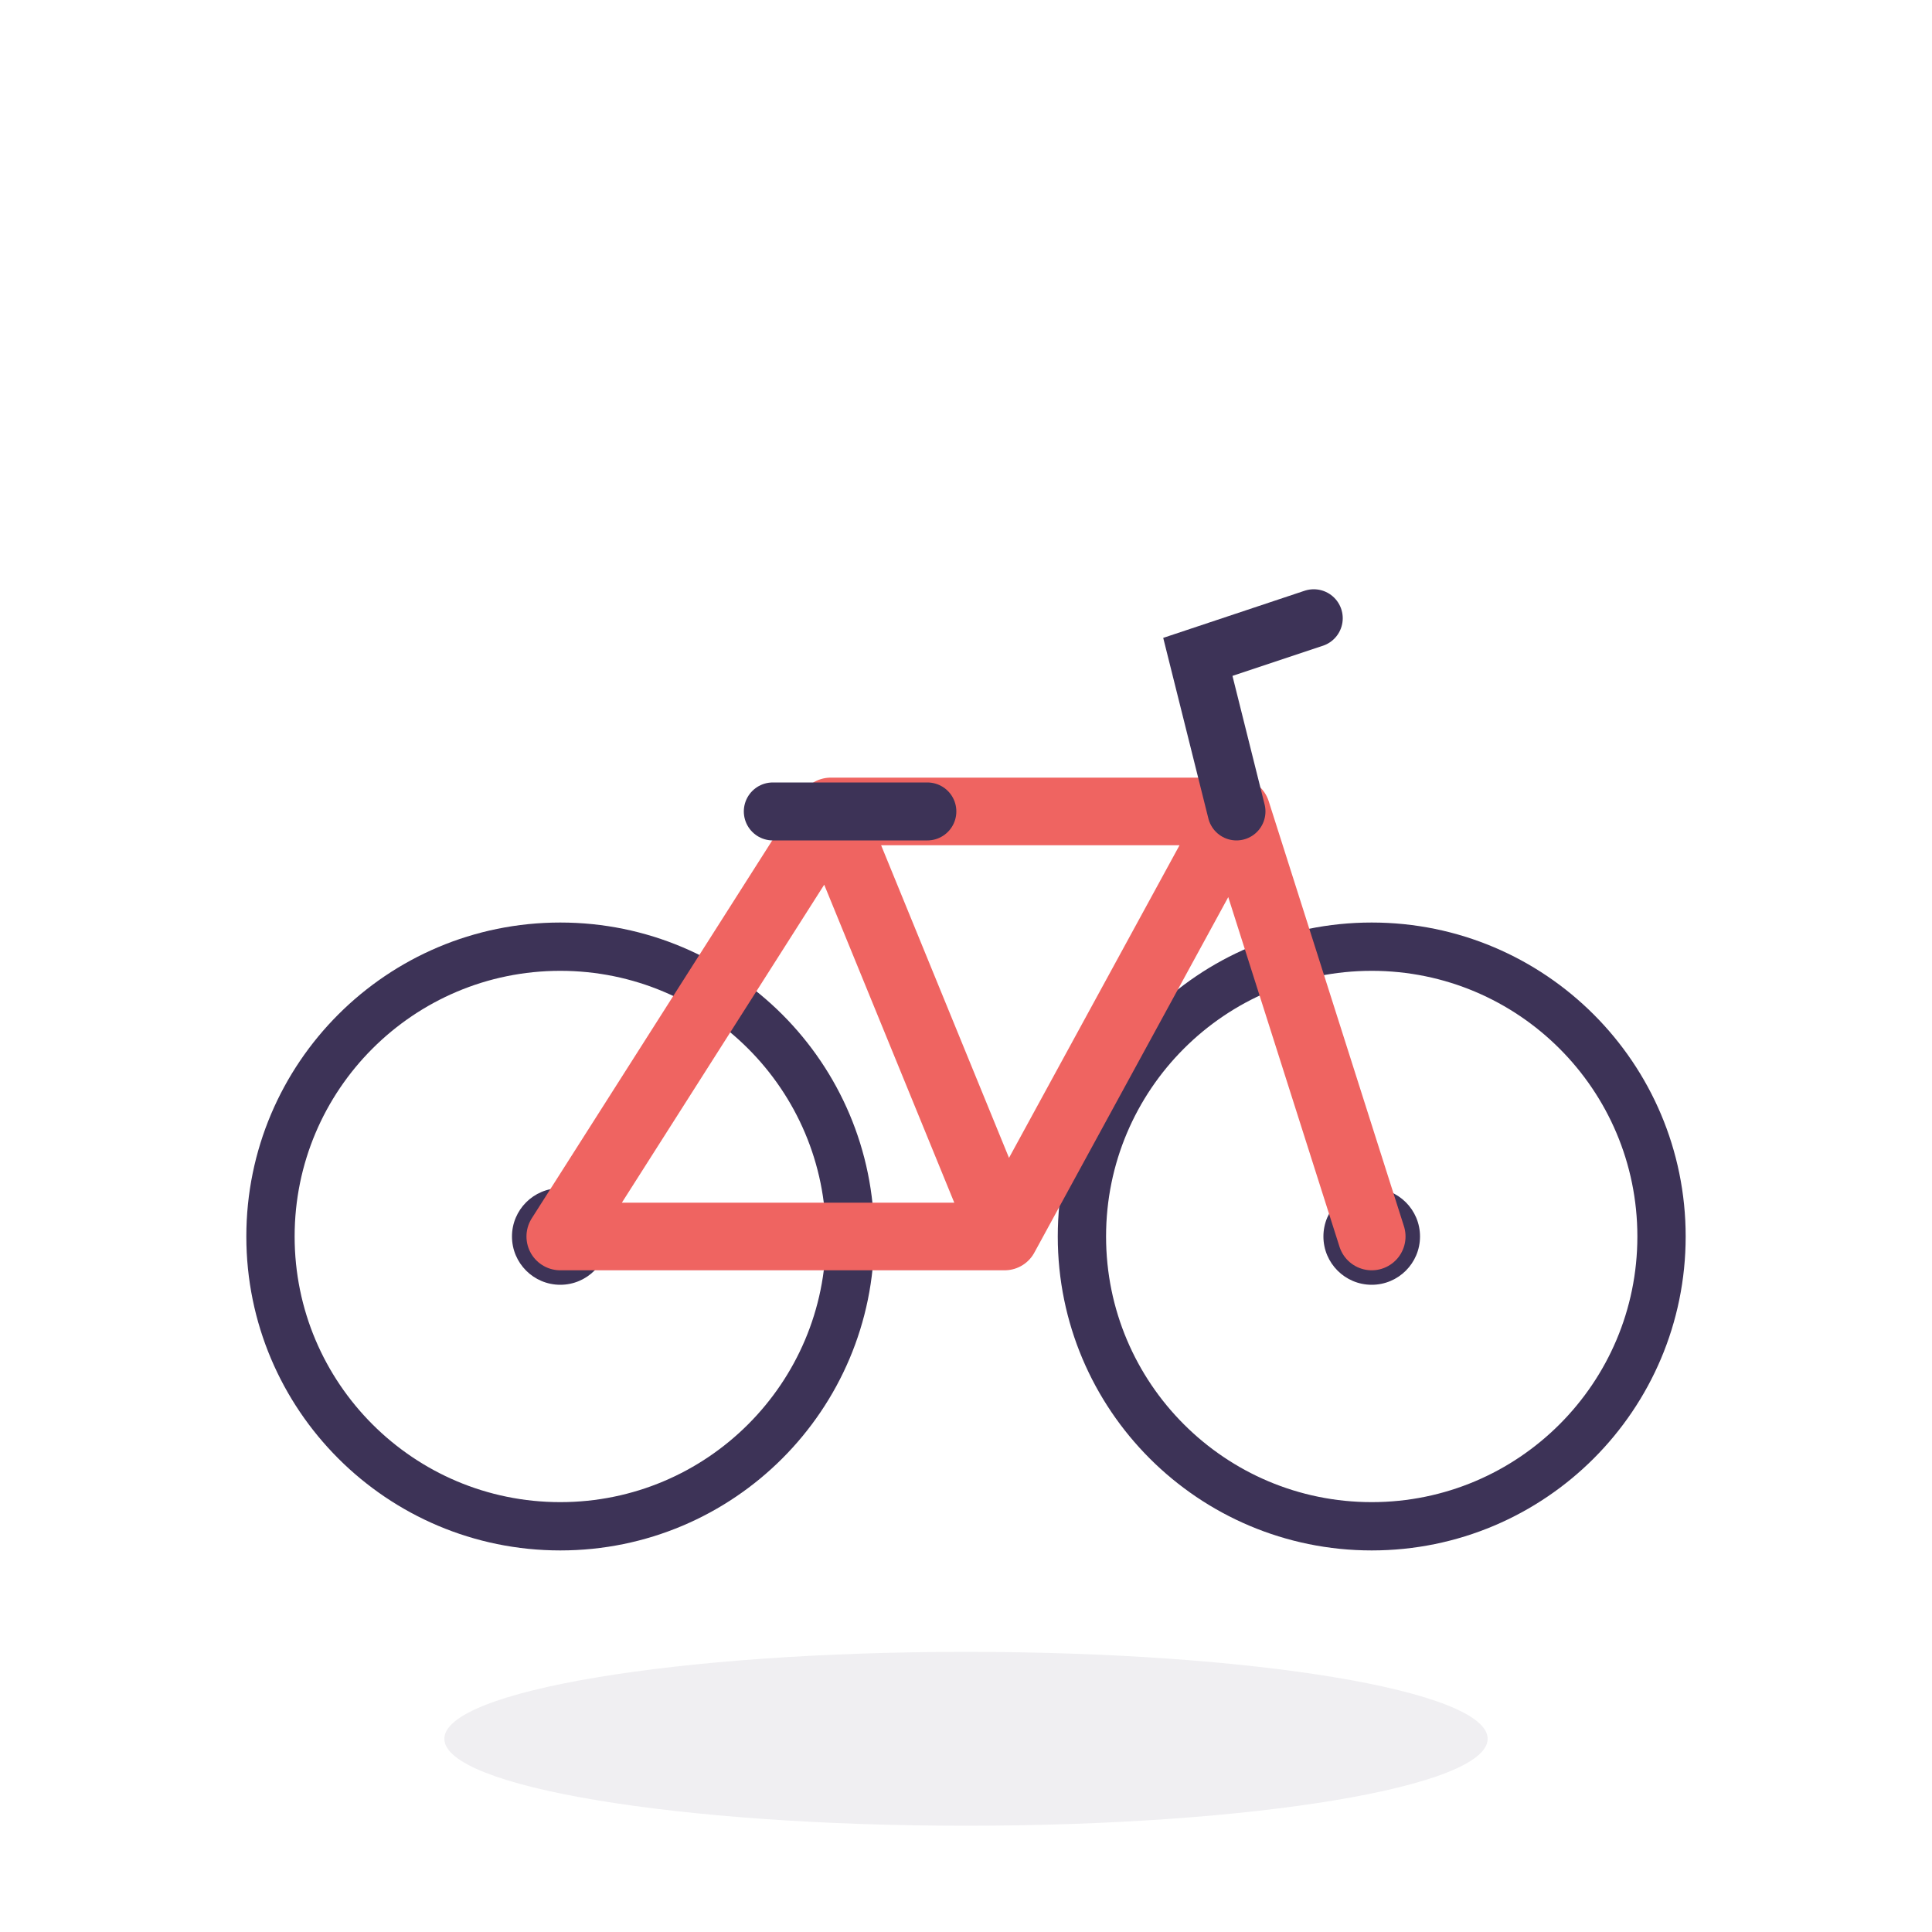
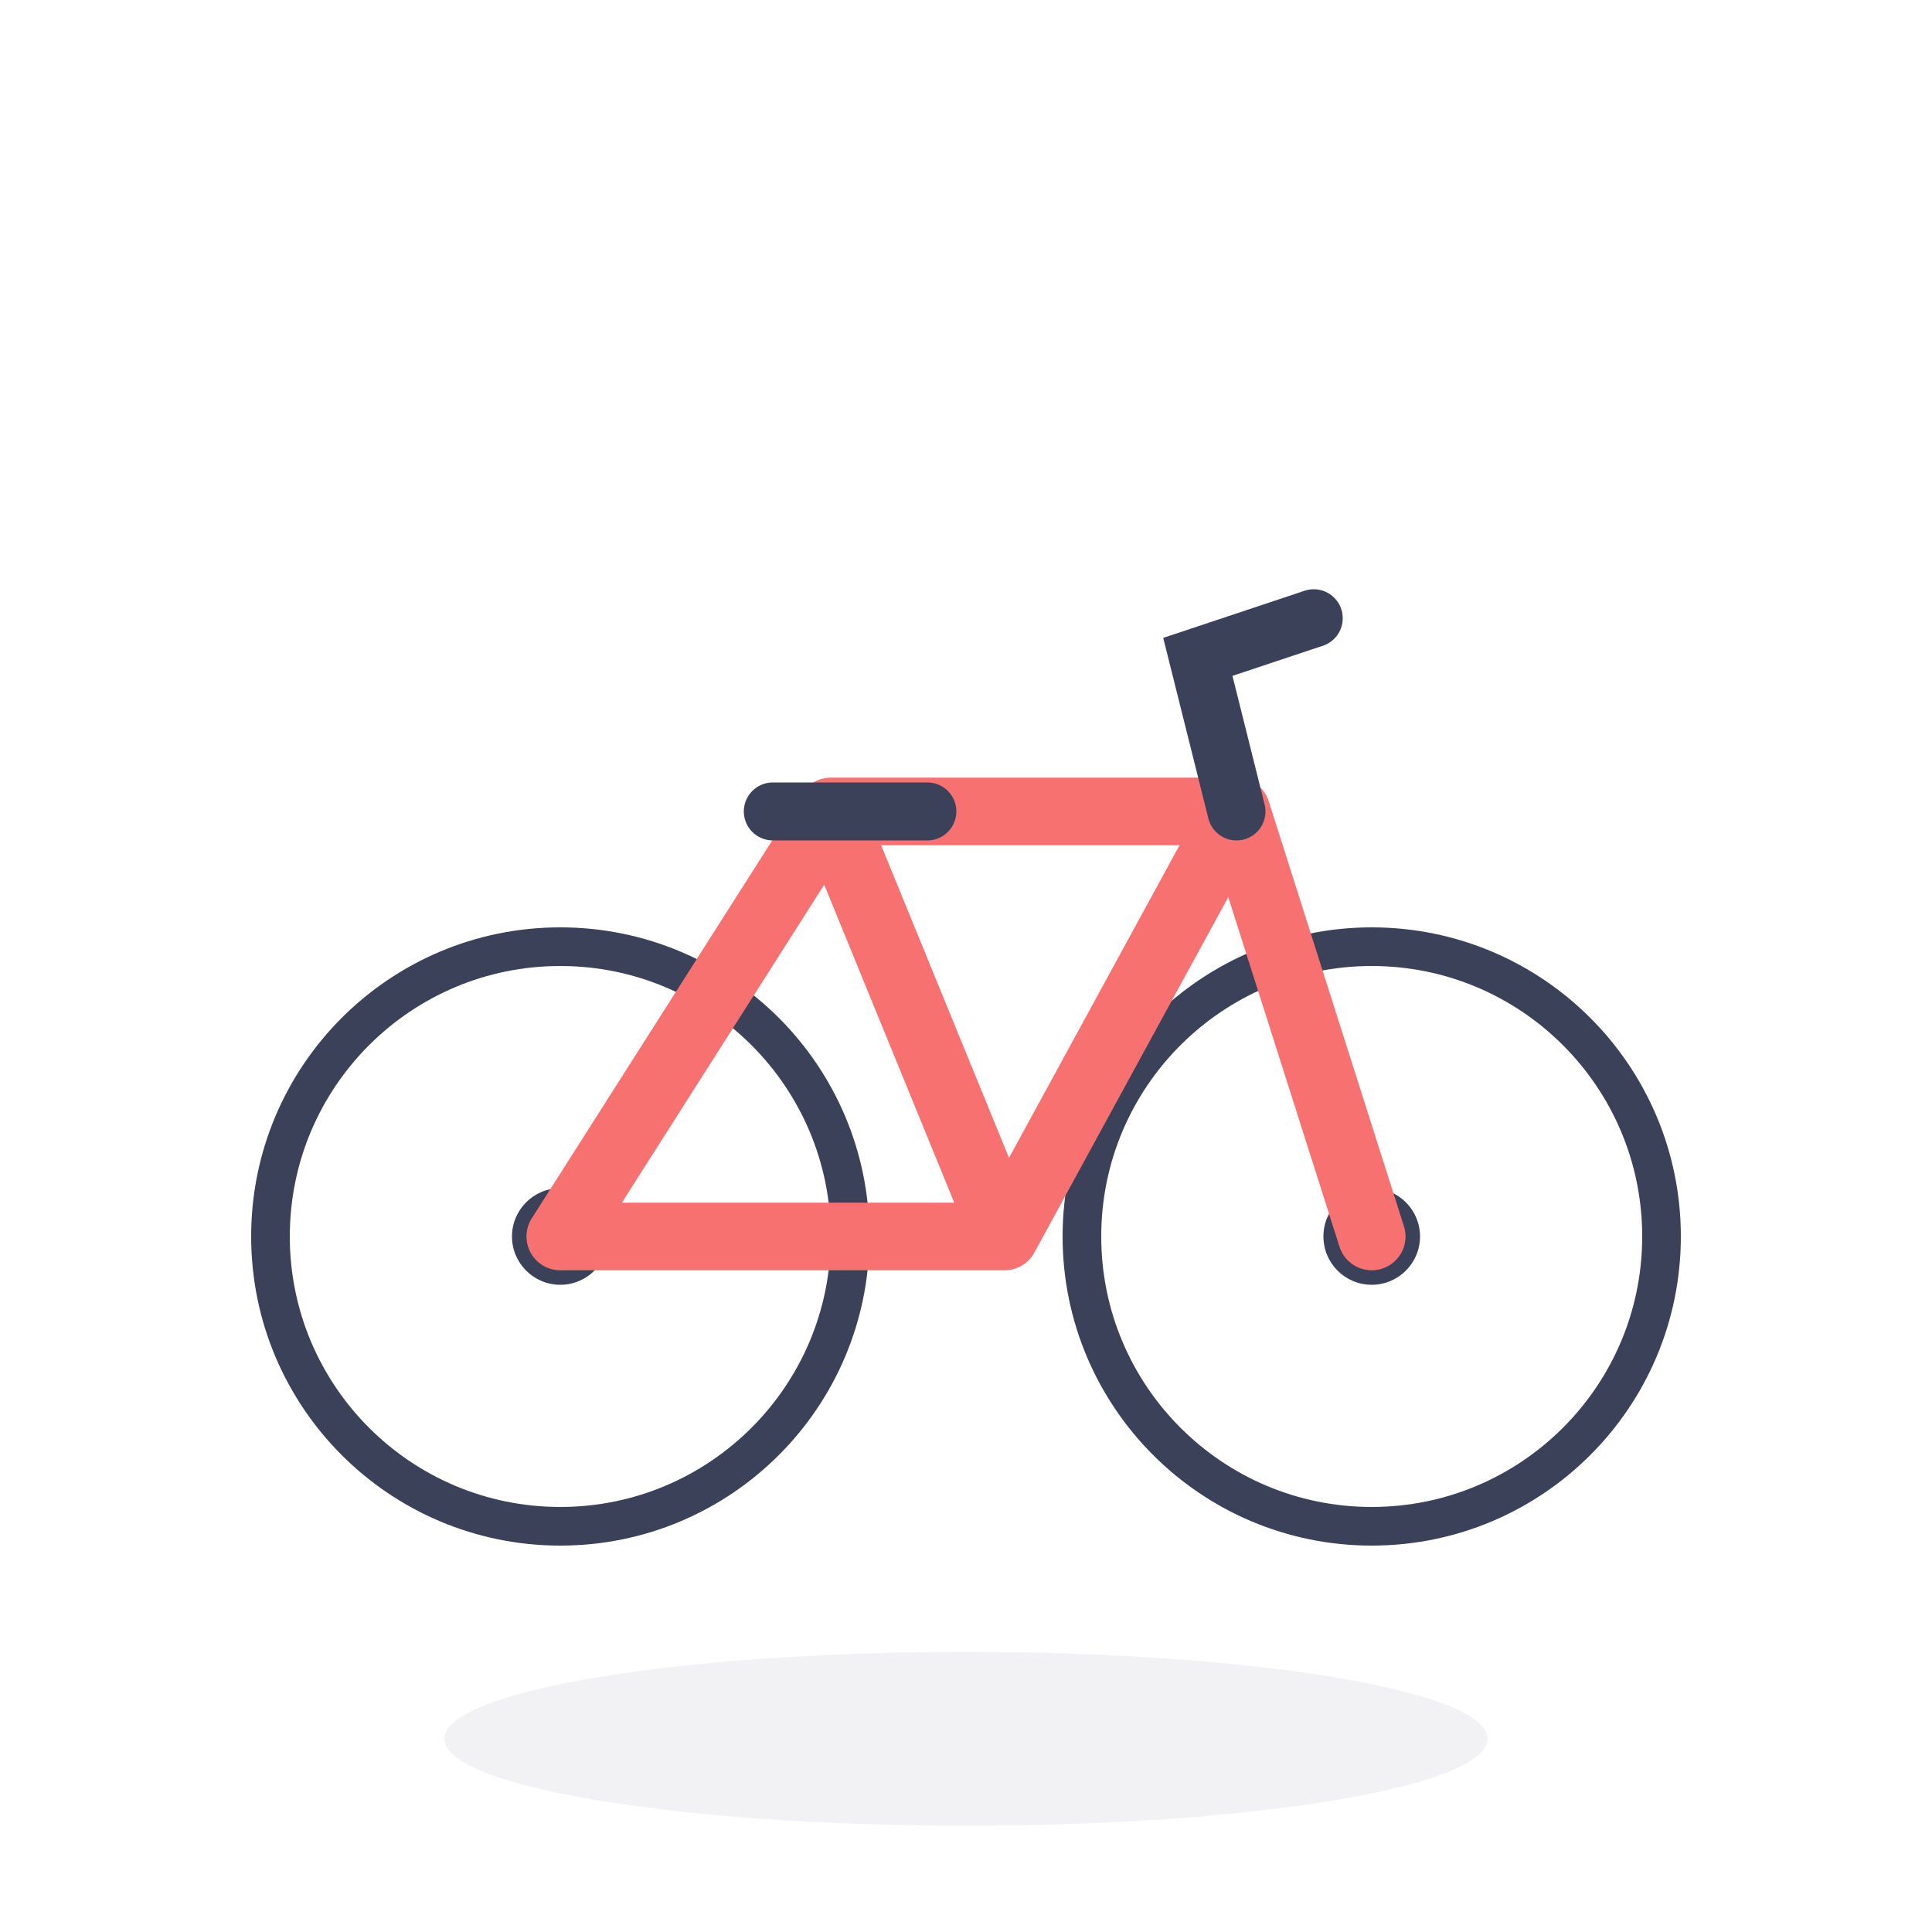
<svg xmlns="http://www.w3.org/2000/svg" viewBox="0 0 200 200" role="img">
-   <ellipse cx="100" cy="180" rx="54" ry="9" fill="#3d3357" opacity="0.08" />
-   <circle cx="58" cy="128" r="30" fill="none" stroke="#3d3357" stroke-width="5" stroke-linecap="round" stroke-linejoin="round" />
-   <circle cx="142" cy="128" r="30" fill="none" stroke="#3d3357" stroke-width="5" stroke-linecap="round" stroke-linejoin="round" />
-   <circle cx="58" cy="128" r="5" fill="#3d3357" />
-   <circle cx="142" cy="128" r="5" fill="#3d3357" />
-   <path d="M58 128 L86 84 L128 84 L142 128 M86 84 L104 128 L58 128 M104 128 L128 84" stroke="#ef6461" stroke-width="7" fill="none" stroke-linecap="round" stroke-linejoin="round" />
-   <path d="M80 84 L96 84 M128 84 L124 68 L136 64" stroke="#3d3357" stroke-width="6" fill="none" stroke-linecap="round" />
+   <ellipse cx="100" cy="180" rx="54" ry="9" fill="#3a4159" opacity="0.07" />
+   <circle cx="58" cy="128" r="30" fill="none" stroke="#3a4159" stroke-width="4" stroke-linecap="round" stroke-linejoin="round" />
+   <circle cx="142" cy="128" r="30" fill="none" stroke="#3a4159" stroke-width="4" stroke-linecap="round" stroke-linejoin="round" />
+   <circle cx="58" cy="128" r="5" fill="#3a4159" />
+   <circle cx="142" cy="128" r="5" fill="#3a4159" />
+   <path d="M58 128 L86 84 L128 84 L142 128 M86 84 L104 128 L58 128 M104 128 L128 84" stroke="#f87171" stroke-width="7" fill="none" stroke-linecap="round" stroke-linejoin="round" />
+   <path d="M80 84 L96 84 M128 84 L124 68 L136 64" stroke="#3a4159" stroke-width="6" fill="none" stroke-linecap="round" />
</svg>
